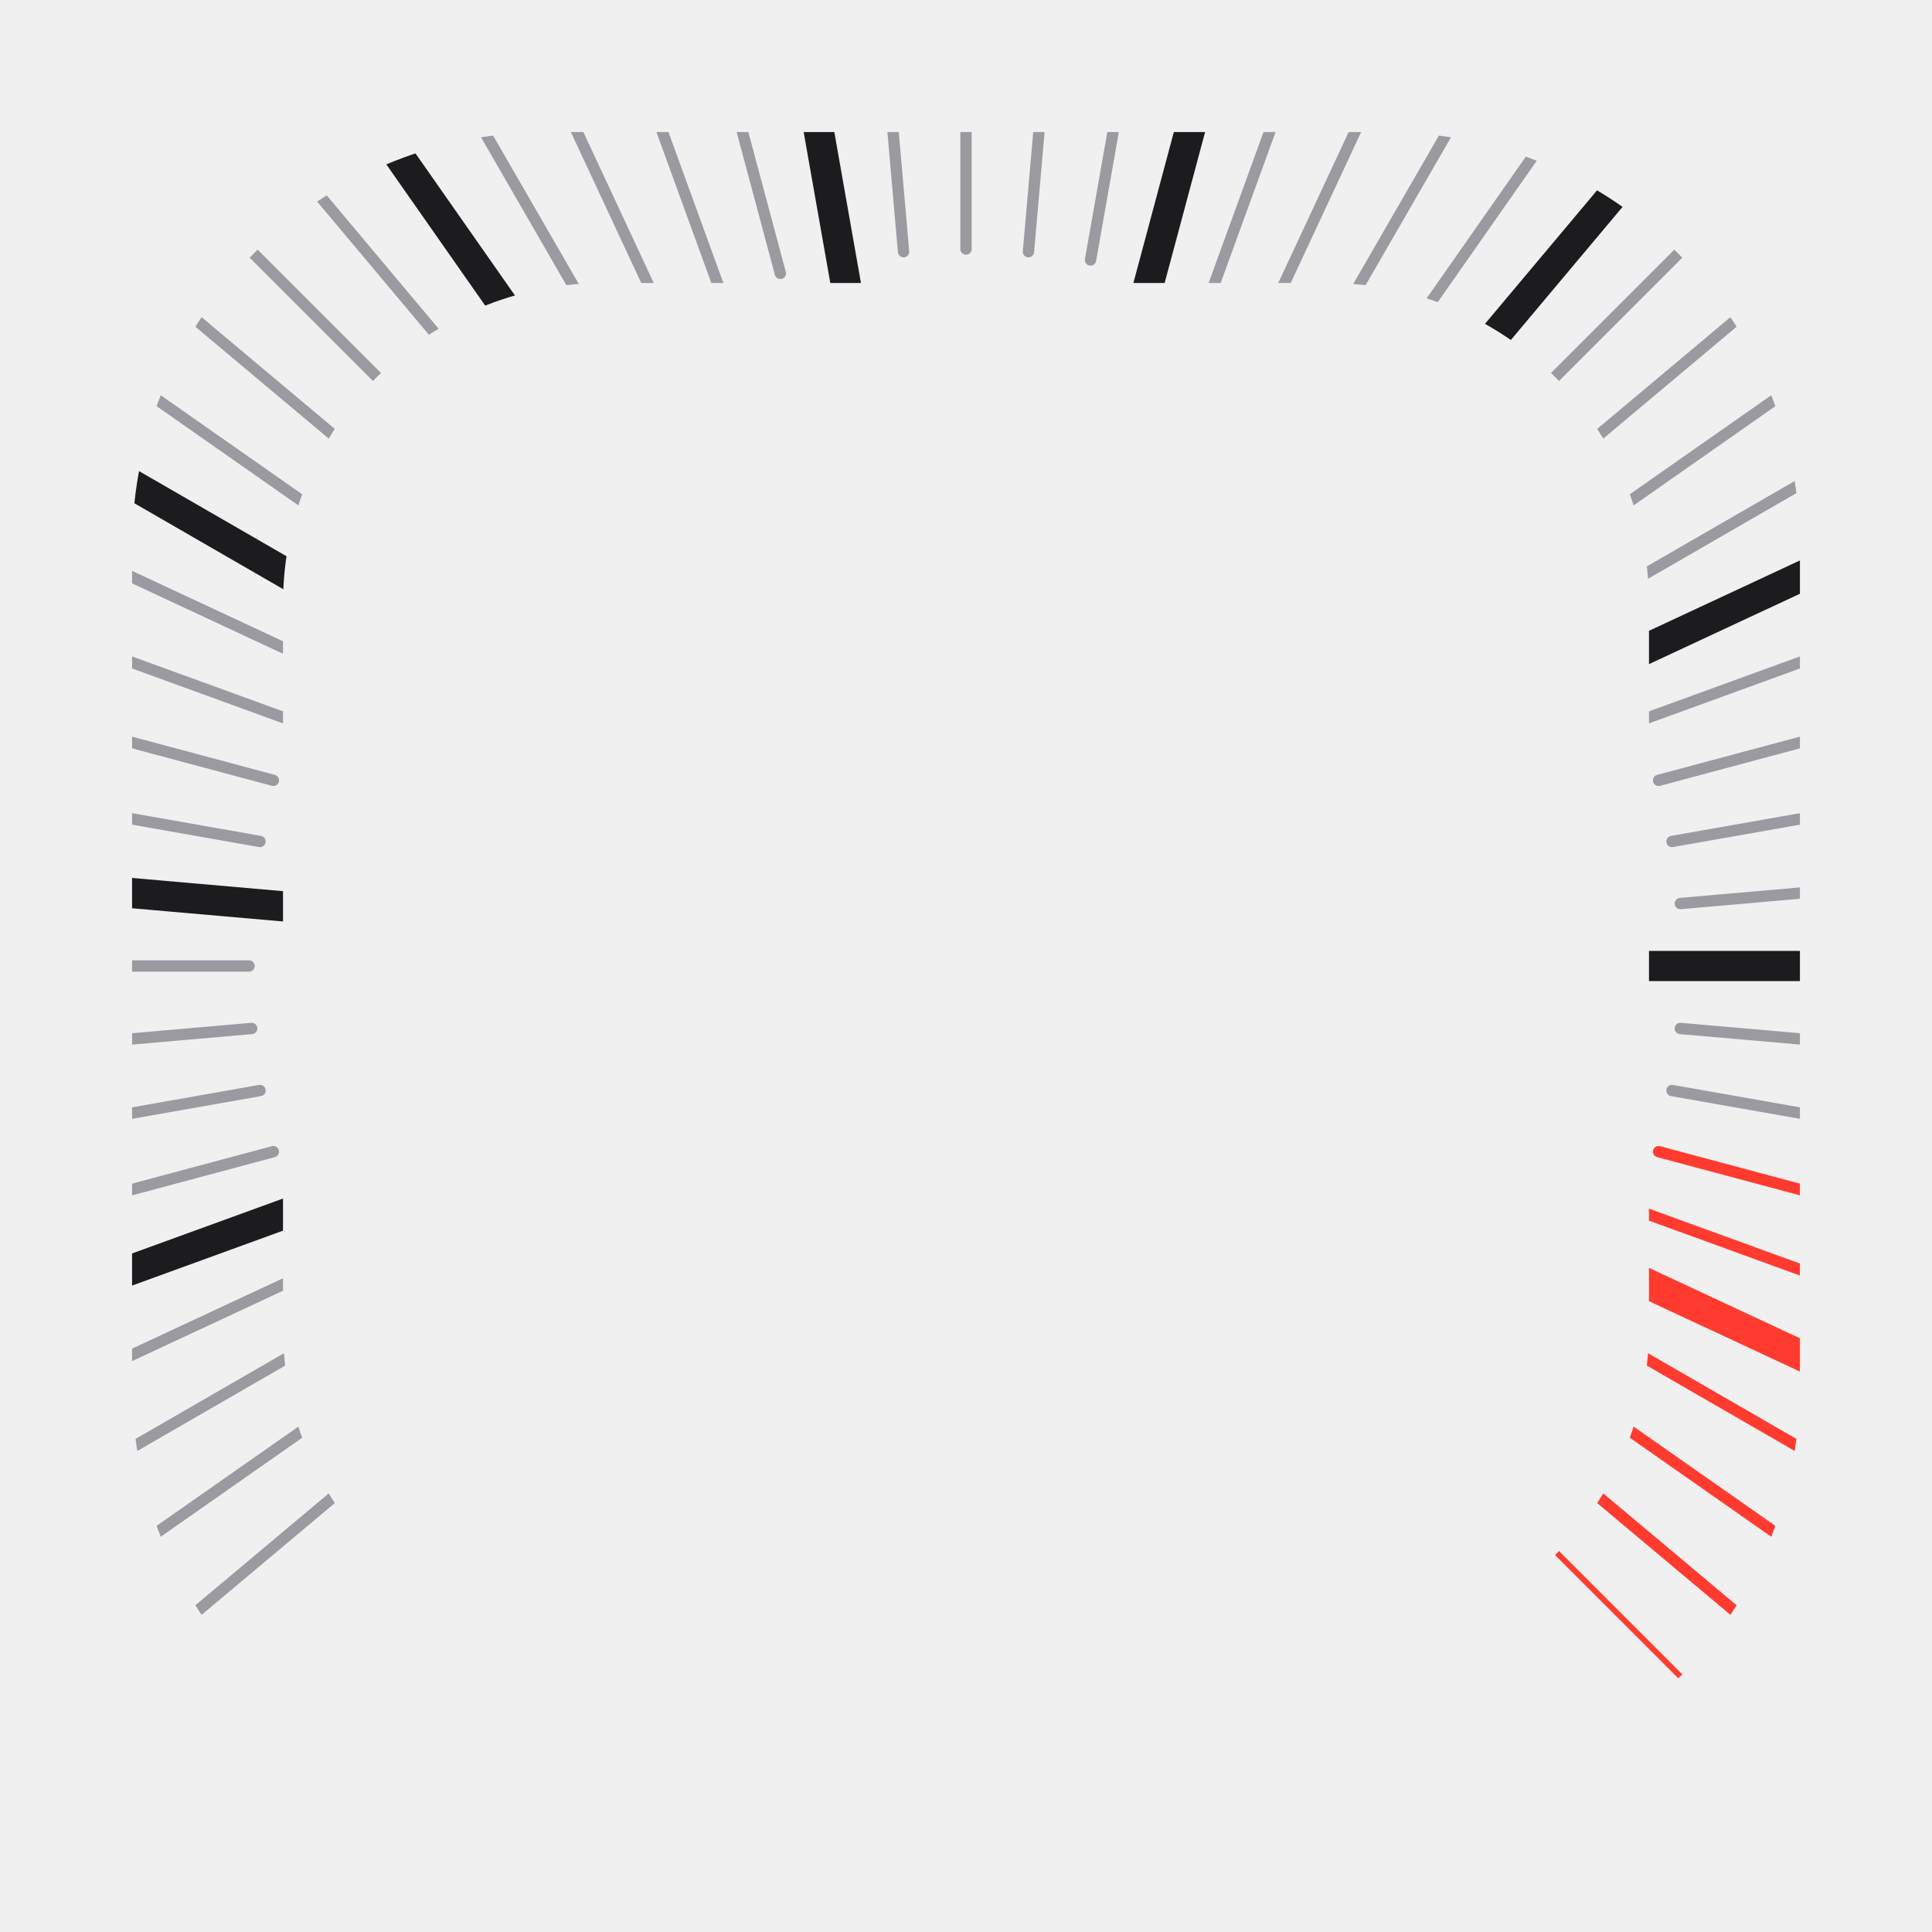
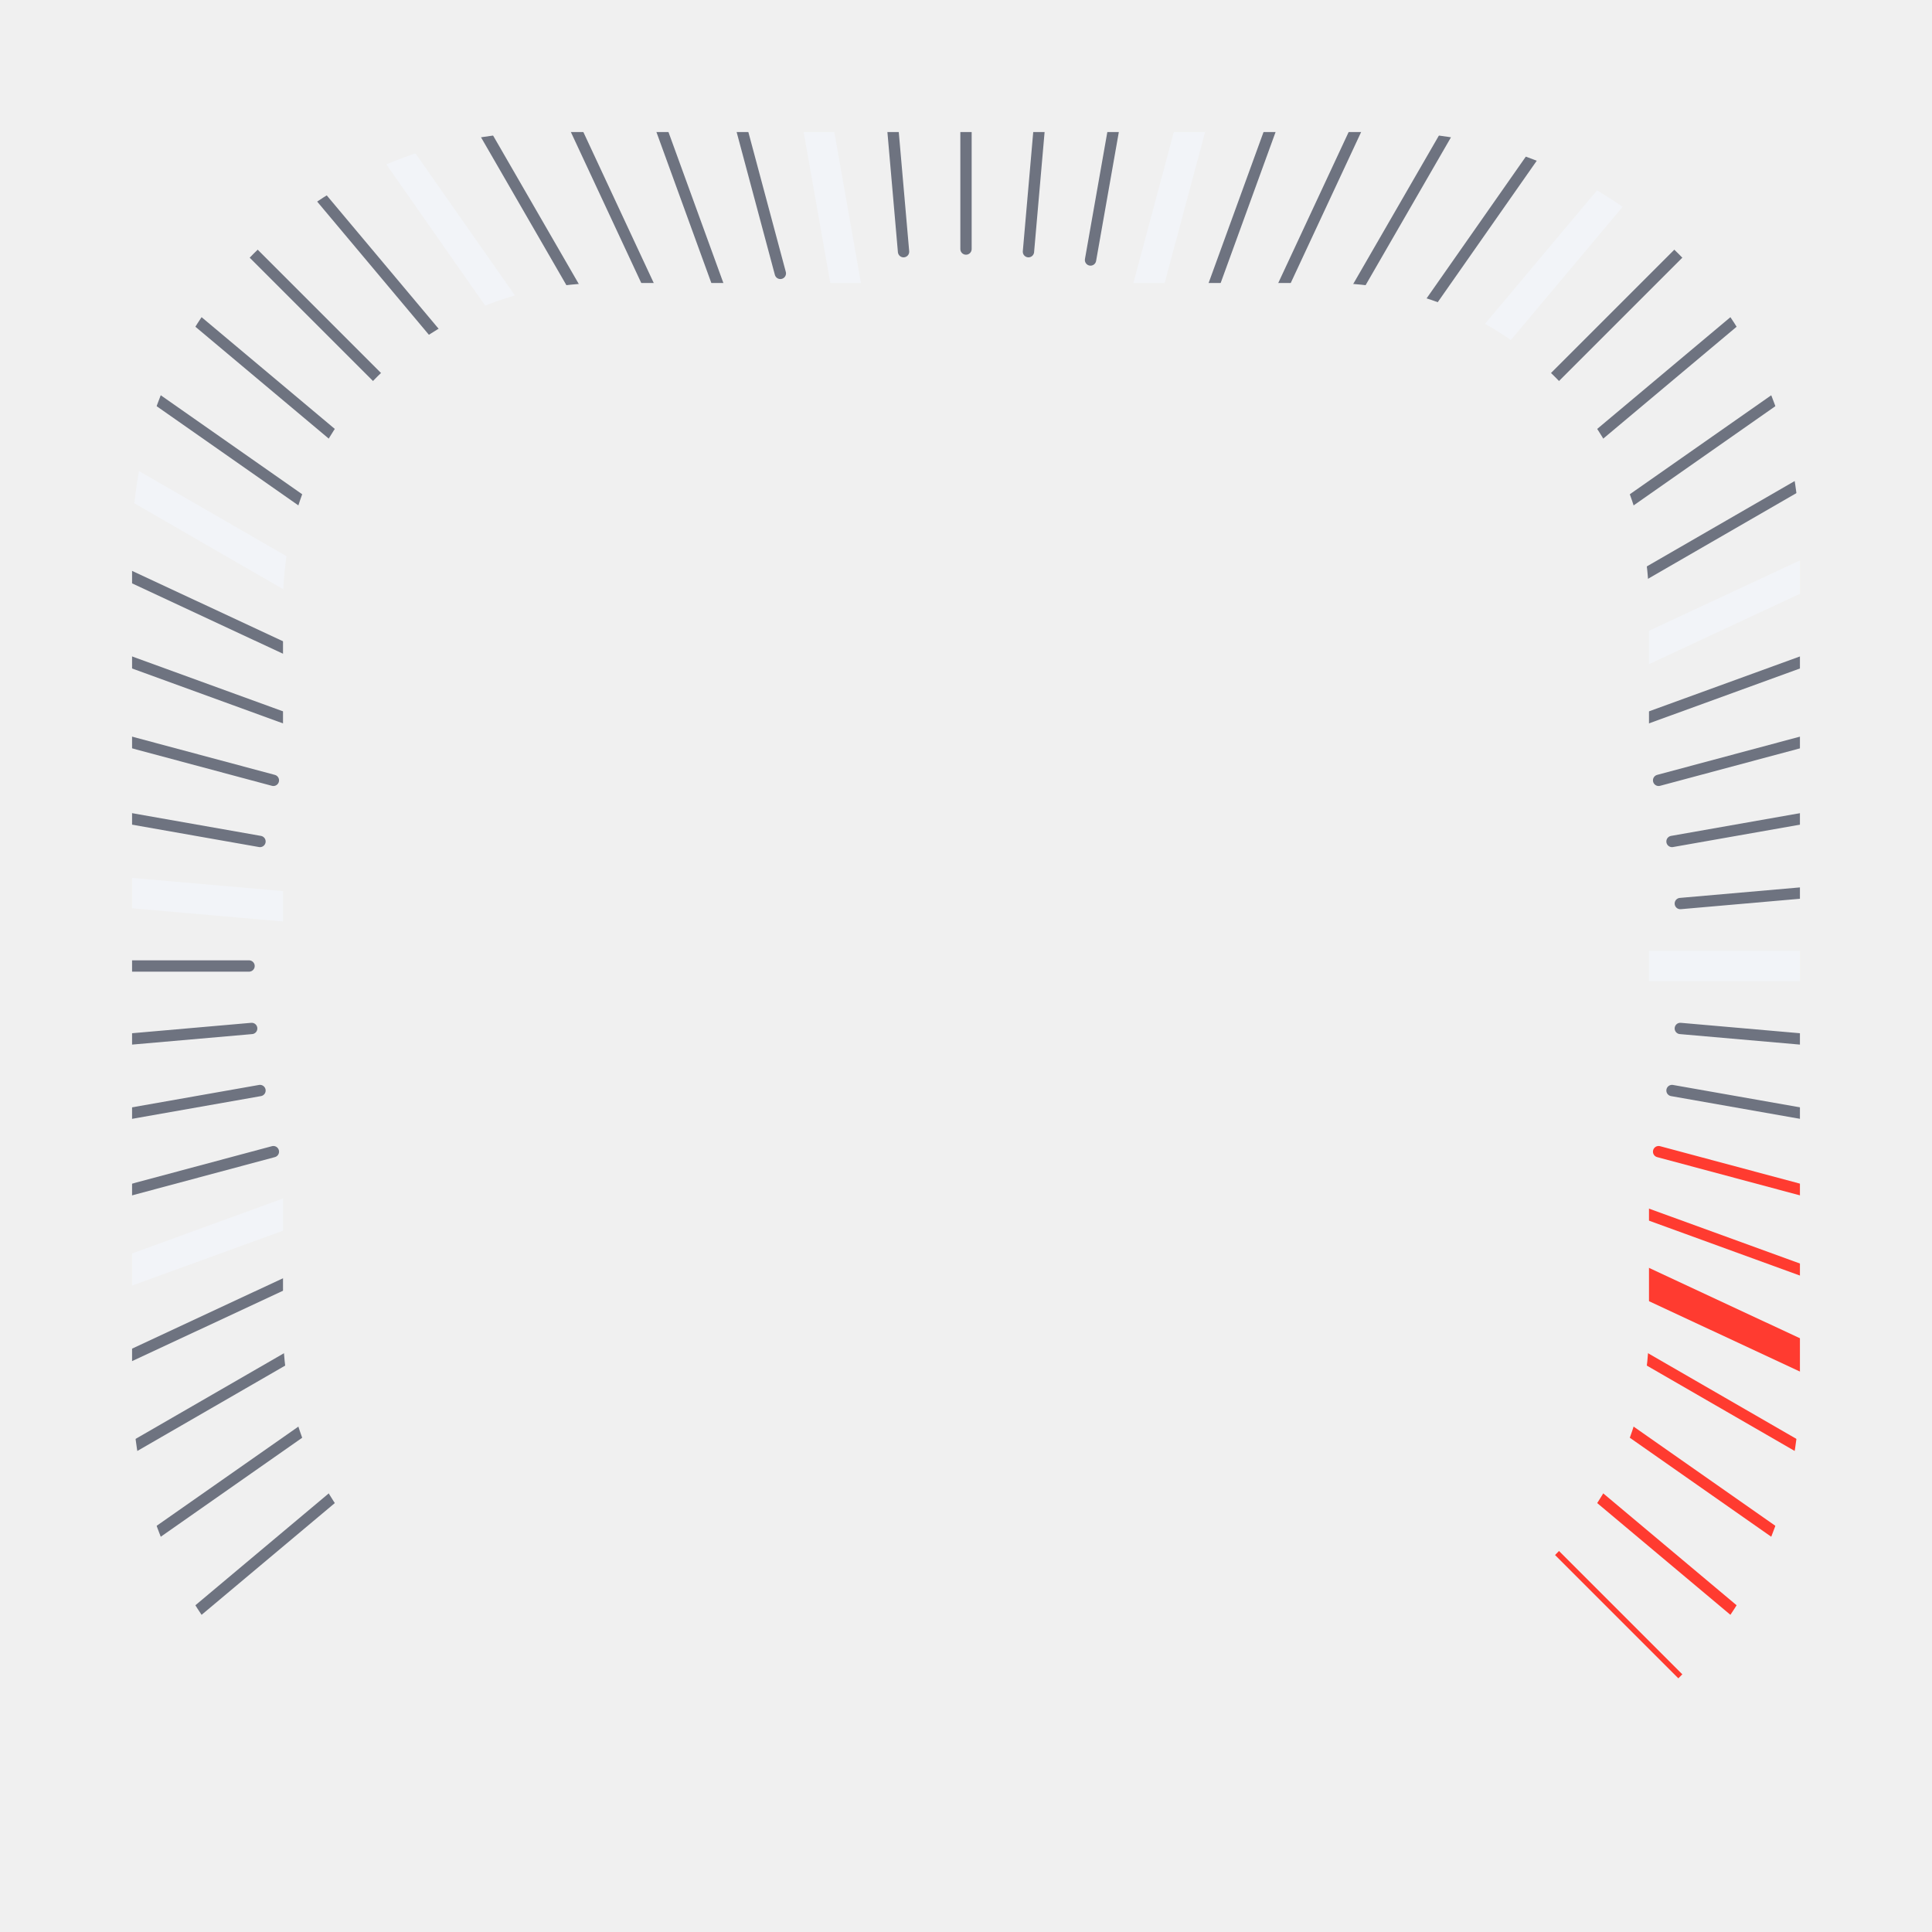
<svg xmlns="http://www.w3.org/2000/svg" width="1024" height="1024" viewBox="0 0 1024 1024">
  <defs>
    <mask id="m">
      <rect x="70" y="70" width="884" height="884" rx="220" fill="white" />
      <rect x="150" y="150" width="724" height="724" rx="170" fill="black" />
      <path d="M512 512 L1100 1100 L-100 1100 Z" fill="black" />
    </mask>
  </defs>
  <g mask="url(#m)">
-     <path d="M271.6 752.4 L-25.4 1049.4" stroke="#1C1C1E" stroke-width="16" stroke-linecap="round" />
-     <path d="M220.9 756.3 L-70.2 1000.5" stroke="#9A9AA0" stroke-width="6" stroke-linecap="round" />
-     <path d="M200.7 730.0 L-110.6 947.9" stroke="#9A9AA0" stroke-width="6" stroke-linecap="round" />
-     <path d="M182.9 702.0 L-146.2 892.0" stroke="#9A9AA0" stroke-width="6" stroke-linecap="round" />
-     <path d="M167.6 672.6 L-176.8 833.2" stroke="#9A9AA0" stroke-width="6" stroke-linecap="round" />
-     <path d="M192.5 628.3 L-202.2 771.9" stroke="#1C1C1E" stroke-width="16" stroke-linecap="round" />
-     <path d="M144.9 610.4 L-222.1 708.7" stroke="#9A9AA0" stroke-width="6" stroke-linecap="round" />
-     <path d="M137.8 578.0 L-236.5 644.0" stroke="#9A9AA0" stroke-width="6" stroke-linecap="round" />
-     <path d="M133.4 545.1 L-245.1 578.2" stroke="#9A9AA0" stroke-width="6" stroke-linecap="round" />
-     <path d="M132.0 512.0 L-248.0 512.0" stroke="#9A9AA0" stroke-width="6" stroke-linecap="round" />
-     <path d="M173.3 482.4 L-245.1 445.8" stroke="#1C1C1E" stroke-width="16" stroke-linecap="round" />
-     <path d="M137.8 446.0 L-236.5 380.0" stroke="#9A9AA0" stroke-width="6" stroke-linecap="round" />
-     <path d="M144.9 413.6 L-222.1 315.3" stroke="#9A9AA0" stroke-width="6" stroke-linecap="round" />
-     <path d="M154.9 382.0 L-202.2 252.1" stroke="#9A9AA0" stroke-width="6" stroke-linecap="round" />
-     <path d="M167.6 351.4 L-176.8 190.8" stroke="#9A9AA0" stroke-width="6" stroke-linecap="round" />
-     <path d="M217.6 342.0 L-146.2 132.0" stroke="#1C1C1E" stroke-width="16" stroke-linecap="round" />
-     <path d="M200.7 294.0 L-110.6 76.1" stroke="#9A9AA0" stroke-width="6" stroke-linecap="round" />
-     <path d="M220.9 267.7 L-70.2 23.5" stroke="#9A9AA0" stroke-width="6" stroke-linecap="round" />
-     <path d="M243.3 243.3 L-25.4 -25.4" stroke="#9A9AA0" stroke-width="6" stroke-linecap="round" />
-     <path d="M267.7 220.9 L23.5 -70.2" stroke="#9A9AA0" stroke-width="6" stroke-linecap="round" />
-     <path d="M317.0 233.5 L76.1 -110.6" stroke="#1C1C1E" stroke-width="16" stroke-linecap="round" />
-     <path d="M322.0 182.9 L132.0 -146.2" stroke="#9A9AA0" stroke-width="6" stroke-linecap="round" />
-     <path d="M351.4 167.6 L190.8 -176.8" stroke="#9A9AA0" stroke-width="6" stroke-linecap="round" />
-     <path d="M382.0 154.9 L252.1 -202.2" stroke="#9A9AA0" stroke-width="6" stroke-linecap="round" />
-     <path d="M413.6 144.9 L315.3 -222.1" stroke="#9A9AA0" stroke-width="6" stroke-linecap="round" />
-     <path d="M453.0 177.2 L380.0 -236.5" stroke="#1C1C1E" stroke-width="16" stroke-linecap="round" />
-     <path d="M478.9 133.4 L445.8 -245.1" stroke="#9A9AA0" stroke-width="6" stroke-linecap="round" />
-     <path d="M512.0 132.0 L512.0 -248.0" stroke="#9A9AA0" stroke-width="6" stroke-linecap="round" />
-     <path d="M545.1 133.4 L578.2 -245.1" stroke="#9A9AA0" stroke-width="6" stroke-linecap="round" />
-     <path d="M578.0 137.8 L644.0 -236.5" stroke="#9A9AA0" stroke-width="6" stroke-linecap="round" />
-     <path d="M600.0 183.6 L708.7 -222.1" stroke="#1C1C1E" stroke-width="16" stroke-linecap="round" />
-     <path d="M642.0 154.9 L771.9 -202.2" stroke="#9A9AA0" stroke-width="6" stroke-linecap="round" />
-     <path d="M672.6 167.6 L833.2 -176.8" stroke="#9A9AA0" stroke-width="6" stroke-linecap="round" />
-     <path d="M702.0 182.9 L892.0 -146.2" stroke="#9A9AA0" stroke-width="6" stroke-linecap="round" />
-     <path d="M730.0 200.7 L947.9 -110.6" stroke="#9A9AA0" stroke-width="6" stroke-linecap="round" />
-     <path d="M730.5 251.5 L1000.5 -70.2" stroke="#1C1C1E" stroke-width="16" stroke-linecap="round" />
-     <path d="M780.7 243.3 L1049.4 -25.4" stroke="#9A9AA0" stroke-width="6" stroke-linecap="round" />
-     <path d="M803.1 267.7 L1094.2 23.5" stroke="#9A9AA0" stroke-width="6" stroke-linecap="round" />
-     <path d="M823.3 294.0 L1134.6 76.1" stroke="#9A9AA0" stroke-width="6" stroke-linecap="round" />
-     <path d="M841.1 322.0 L1170.2 132.0" stroke="#9A9AA0" stroke-width="6" stroke-linecap="round" />
-     <path d="M820.1 368.3 L1200.8 190.8" stroke="#1C1C1E" stroke-width="16" stroke-linecap="round" />
-     <path d="M869.1 382.0 L1226.2 252.1" stroke="#9A9AA0" stroke-width="6" stroke-linecap="round" />
-     <path d="M879.1 413.6 L1246.1 315.3" stroke="#9A9AA0" stroke-width="6" stroke-linecap="round" />
-     <path d="M886.2 446.0 L1260.5 380.0" stroke="#9A9AA0" stroke-width="6" stroke-linecap="round" />
-     <path d="M890.6 478.9 L1269.1 445.8" stroke="#9A9AA0" stroke-width="6" stroke-linecap="round" />
-     <path d="M852.0 512.0 L1272.0 512.0" stroke="#1C1C1E" stroke-width="16" stroke-linecap="round" />
-     <path d="M890.6 545.1 L1269.1 578.2" stroke="#9A9AA0" stroke-width="6" stroke-linecap="round" />
-     <path d="M886.2 578.0 L1260.5 644.0" stroke="#9A9AA0" stroke-width="6" stroke-linecap="round" />
+     <path d="M271.6 752.4 L-25.4 1049.4" stroke="#F2F4F8" stroke-width="16" stroke-linecap="round" />
+     <path d="M220.9 756.3 L-70.2 1000.5" stroke="#6E7380" stroke-width="6" stroke-linecap="round" />
+     <path d="M200.7 730.0 L-110.6 947.9" stroke="#6E7380" stroke-width="6" stroke-linecap="round" />
+     <path d="M182.9 702.0 L-146.2 892.0" stroke="#6E7380" stroke-width="6" stroke-linecap="round" />
+     <path d="M167.6 672.6 L-176.8 833.2" stroke="#6E7380" stroke-width="6" stroke-linecap="round" />
+     <path d="M192.5 628.3 L-202.2 771.9" stroke="#F2F4F8" stroke-width="16" stroke-linecap="round" />
+     <path d="M144.9 610.4 L-222.1 708.7" stroke="#6E7380" stroke-width="6" stroke-linecap="round" />
+     <path d="M137.8 578.0 L-236.5 644.0" stroke="#6E7380" stroke-width="6" stroke-linecap="round" />
+     <path d="M133.4 545.1 L-245.1 578.2" stroke="#6E7380" stroke-width="6" stroke-linecap="round" />
+     <path d="M132.0 512.0 L-248.0 512.0" stroke="#6E7380" stroke-width="6" stroke-linecap="round" />
+     <path d="M173.3 482.4 L-245.1 445.8" stroke="#F2F4F8" stroke-width="16" stroke-linecap="round" />
+     <path d="M137.8 446.0 L-236.5 380.0" stroke="#6E7380" stroke-width="6" stroke-linecap="round" />
+     <path d="M144.9 413.6 L-222.1 315.3" stroke="#6E7380" stroke-width="6" stroke-linecap="round" />
+     <path d="M154.9 382.0 L-202.2 252.1" stroke="#6E7380" stroke-width="6" stroke-linecap="round" />
+     <path d="M167.6 351.4 L-176.8 190.8" stroke="#6E7380" stroke-width="6" stroke-linecap="round" />
+     <path d="M217.6 342.0 L-146.2 132.0" stroke="#F2F4F8" stroke-width="16" stroke-linecap="round" />
+     <path d="M200.7 294.0 L-110.6 76.1" stroke="#6E7380" stroke-width="6" stroke-linecap="round" />
+     <path d="M220.9 267.7 L-70.2 23.5" stroke="#6E7380" stroke-width="6" stroke-linecap="round" />
+     <path d="M243.3 243.3 L-25.4 -25.4" stroke="#6E7380" stroke-width="6" stroke-linecap="round" />
+     <path d="M267.7 220.9 L23.5 -70.2" stroke="#6E7380" stroke-width="6" stroke-linecap="round" />
+     <path d="M317.0 233.5 L76.1 -110.6" stroke="#F2F4F8" stroke-width="16" stroke-linecap="round" />
+     <path d="M322.0 182.9 L132.0 -146.2" stroke="#6E7380" stroke-width="6" stroke-linecap="round" />
+     <path d="M351.4 167.6 L190.8 -176.8" stroke="#6E7380" stroke-width="6" stroke-linecap="round" />
+     <path d="M382.0 154.9 L252.1 -202.2" stroke="#6E7380" stroke-width="6" stroke-linecap="round" />
+     <path d="M413.6 144.9 L315.3 -222.1" stroke="#6E7380" stroke-width="6" stroke-linecap="round" />
+     <path d="M453.0 177.2 L380.0 -236.5" stroke="#F2F4F8" stroke-width="16" stroke-linecap="round" />
+     <path d="M478.9 133.4 L445.8 -245.1" stroke="#6E7380" stroke-width="6" stroke-linecap="round" />
+     <path d="M512.0 132.0 L512.0 -248.0" stroke="#6E7380" stroke-width="6" stroke-linecap="round" />
+     <path d="M545.1 133.4 L578.2 -245.1" stroke="#6E7380" stroke-width="6" stroke-linecap="round" />
+     <path d="M578.0 137.8 L644.0 -236.5" stroke="#6E7380" stroke-width="6" stroke-linecap="round" />
+     <path d="M600.0 183.6 L708.7 -222.1" stroke="#F2F4F8" stroke-width="16" stroke-linecap="round" />
+     <path d="M642.0 154.9 L771.9 -202.2" stroke="#6E7380" stroke-width="6" stroke-linecap="round" />
+     <path d="M672.6 167.6 L833.2 -176.8" stroke="#6E7380" stroke-width="6" stroke-linecap="round" />
+     <path d="M702.0 182.9 L892.0 -146.2" stroke="#6E7380" stroke-width="6" stroke-linecap="round" />
+     <path d="M730.0 200.7 L947.9 -110.6" stroke="#6E7380" stroke-width="6" stroke-linecap="round" />
+     <path d="M730.5 251.5 L1000.5 -70.2" stroke="#F2F4F8" stroke-width="16" stroke-linecap="round" />
+     <path d="M780.7 243.3 L1049.4 -25.4" stroke="#6E7380" stroke-width="6" stroke-linecap="round" />
+     <path d="M803.1 267.7 L1094.2 23.5" stroke="#6E7380" stroke-width="6" stroke-linecap="round" />
+     <path d="M823.3 294.0 L1134.6 76.1" stroke="#6E7380" stroke-width="6" stroke-linecap="round" />
+     <path d="M841.1 322.0 L1170.2 132.0" stroke="#6E7380" stroke-width="6" stroke-linecap="round" />
+     <path d="M820.1 368.3 L1200.8 190.8" stroke="#F2F4F8" stroke-width="16" stroke-linecap="round" />
+     <path d="M869.1 382.0 L1226.2 252.1" stroke="#6E7380" stroke-width="6" stroke-linecap="round" />
+     <path d="M879.1 413.6 L1246.1 315.3" stroke="#6E7380" stroke-width="6" stroke-linecap="round" />
+     <path d="M886.2 446.0 L1260.5 380.0" stroke="#6E7380" stroke-width="6" stroke-linecap="round" />
+     <path d="M890.6 478.9 L1269.1 445.8" stroke="#6E7380" stroke-width="6" stroke-linecap="round" />
+     <path d="M852.0 512.0 L1272.0 512.0" stroke="#F2F4F8" stroke-width="16" stroke-linecap="round" />
+     <path d="M890.6 545.1 L1269.1 578.2" stroke="#6E7380" stroke-width="6" stroke-linecap="round" />
+     <path d="M886.2 578.0 L1260.5 644.0" stroke="#6E7380" stroke-width="6" stroke-linecap="round" />
    <path d="M879.1 610.4 L1246.1 708.7" stroke="#FF3B30" stroke-width="6" stroke-linecap="round" />
    <path d="M869.1 642.0 L1226.2 771.9" stroke="#FF3B30" stroke-width="6" stroke-linecap="round" />
    <path d="M820.1 655.7 L1200.8 833.2" stroke="#FF3B30" stroke-width="16" stroke-linecap="round" />
    <path d="M841.1 702.0 L1170.2 892.0" stroke="#FF3B30" stroke-width="6" stroke-linecap="round" />
    <path d="M823.3 730.0 L1134.6 947.9" stroke="#FF3B30" stroke-width="6" stroke-linecap="round" />
    <path d="M803.1 756.3 L1094.2 1000.5" stroke="#FF3B30" stroke-width="6" stroke-linecap="round" />
    <path d="M780.7 780.7 L1049.4 1049.4" stroke="#FF3B30" stroke-width="6" stroke-linecap="round" />
  </g>
</svg>
